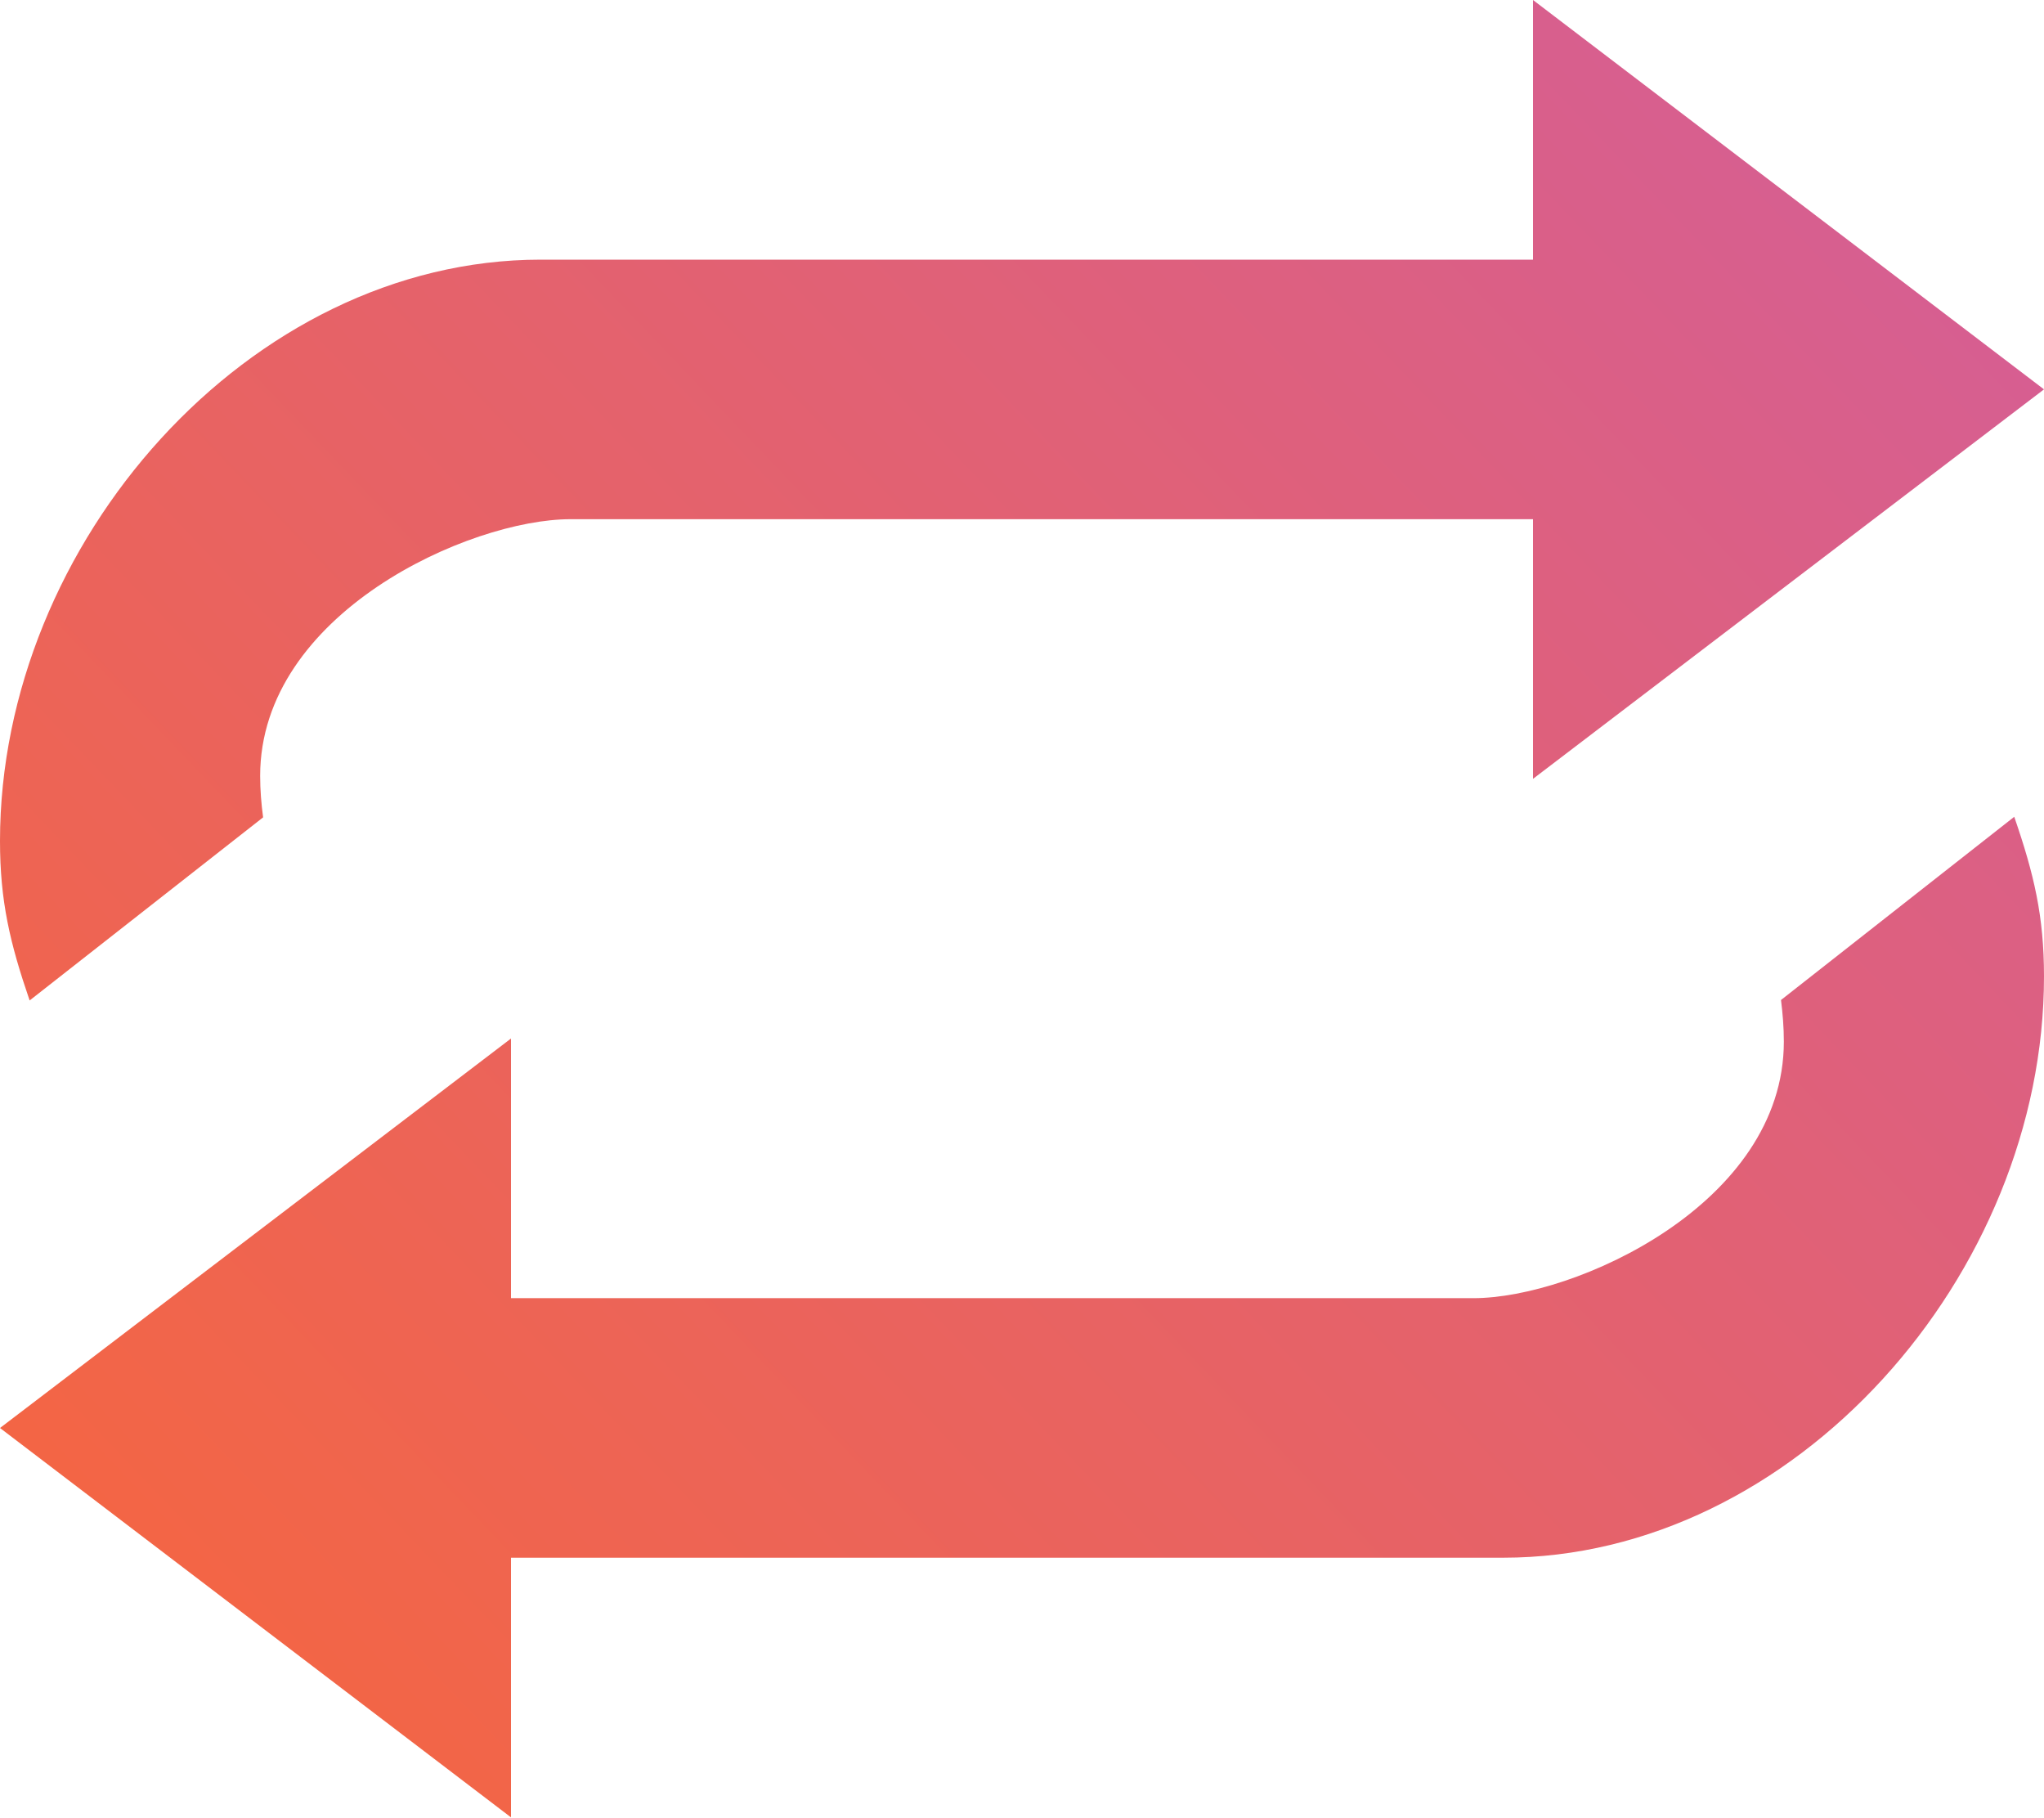
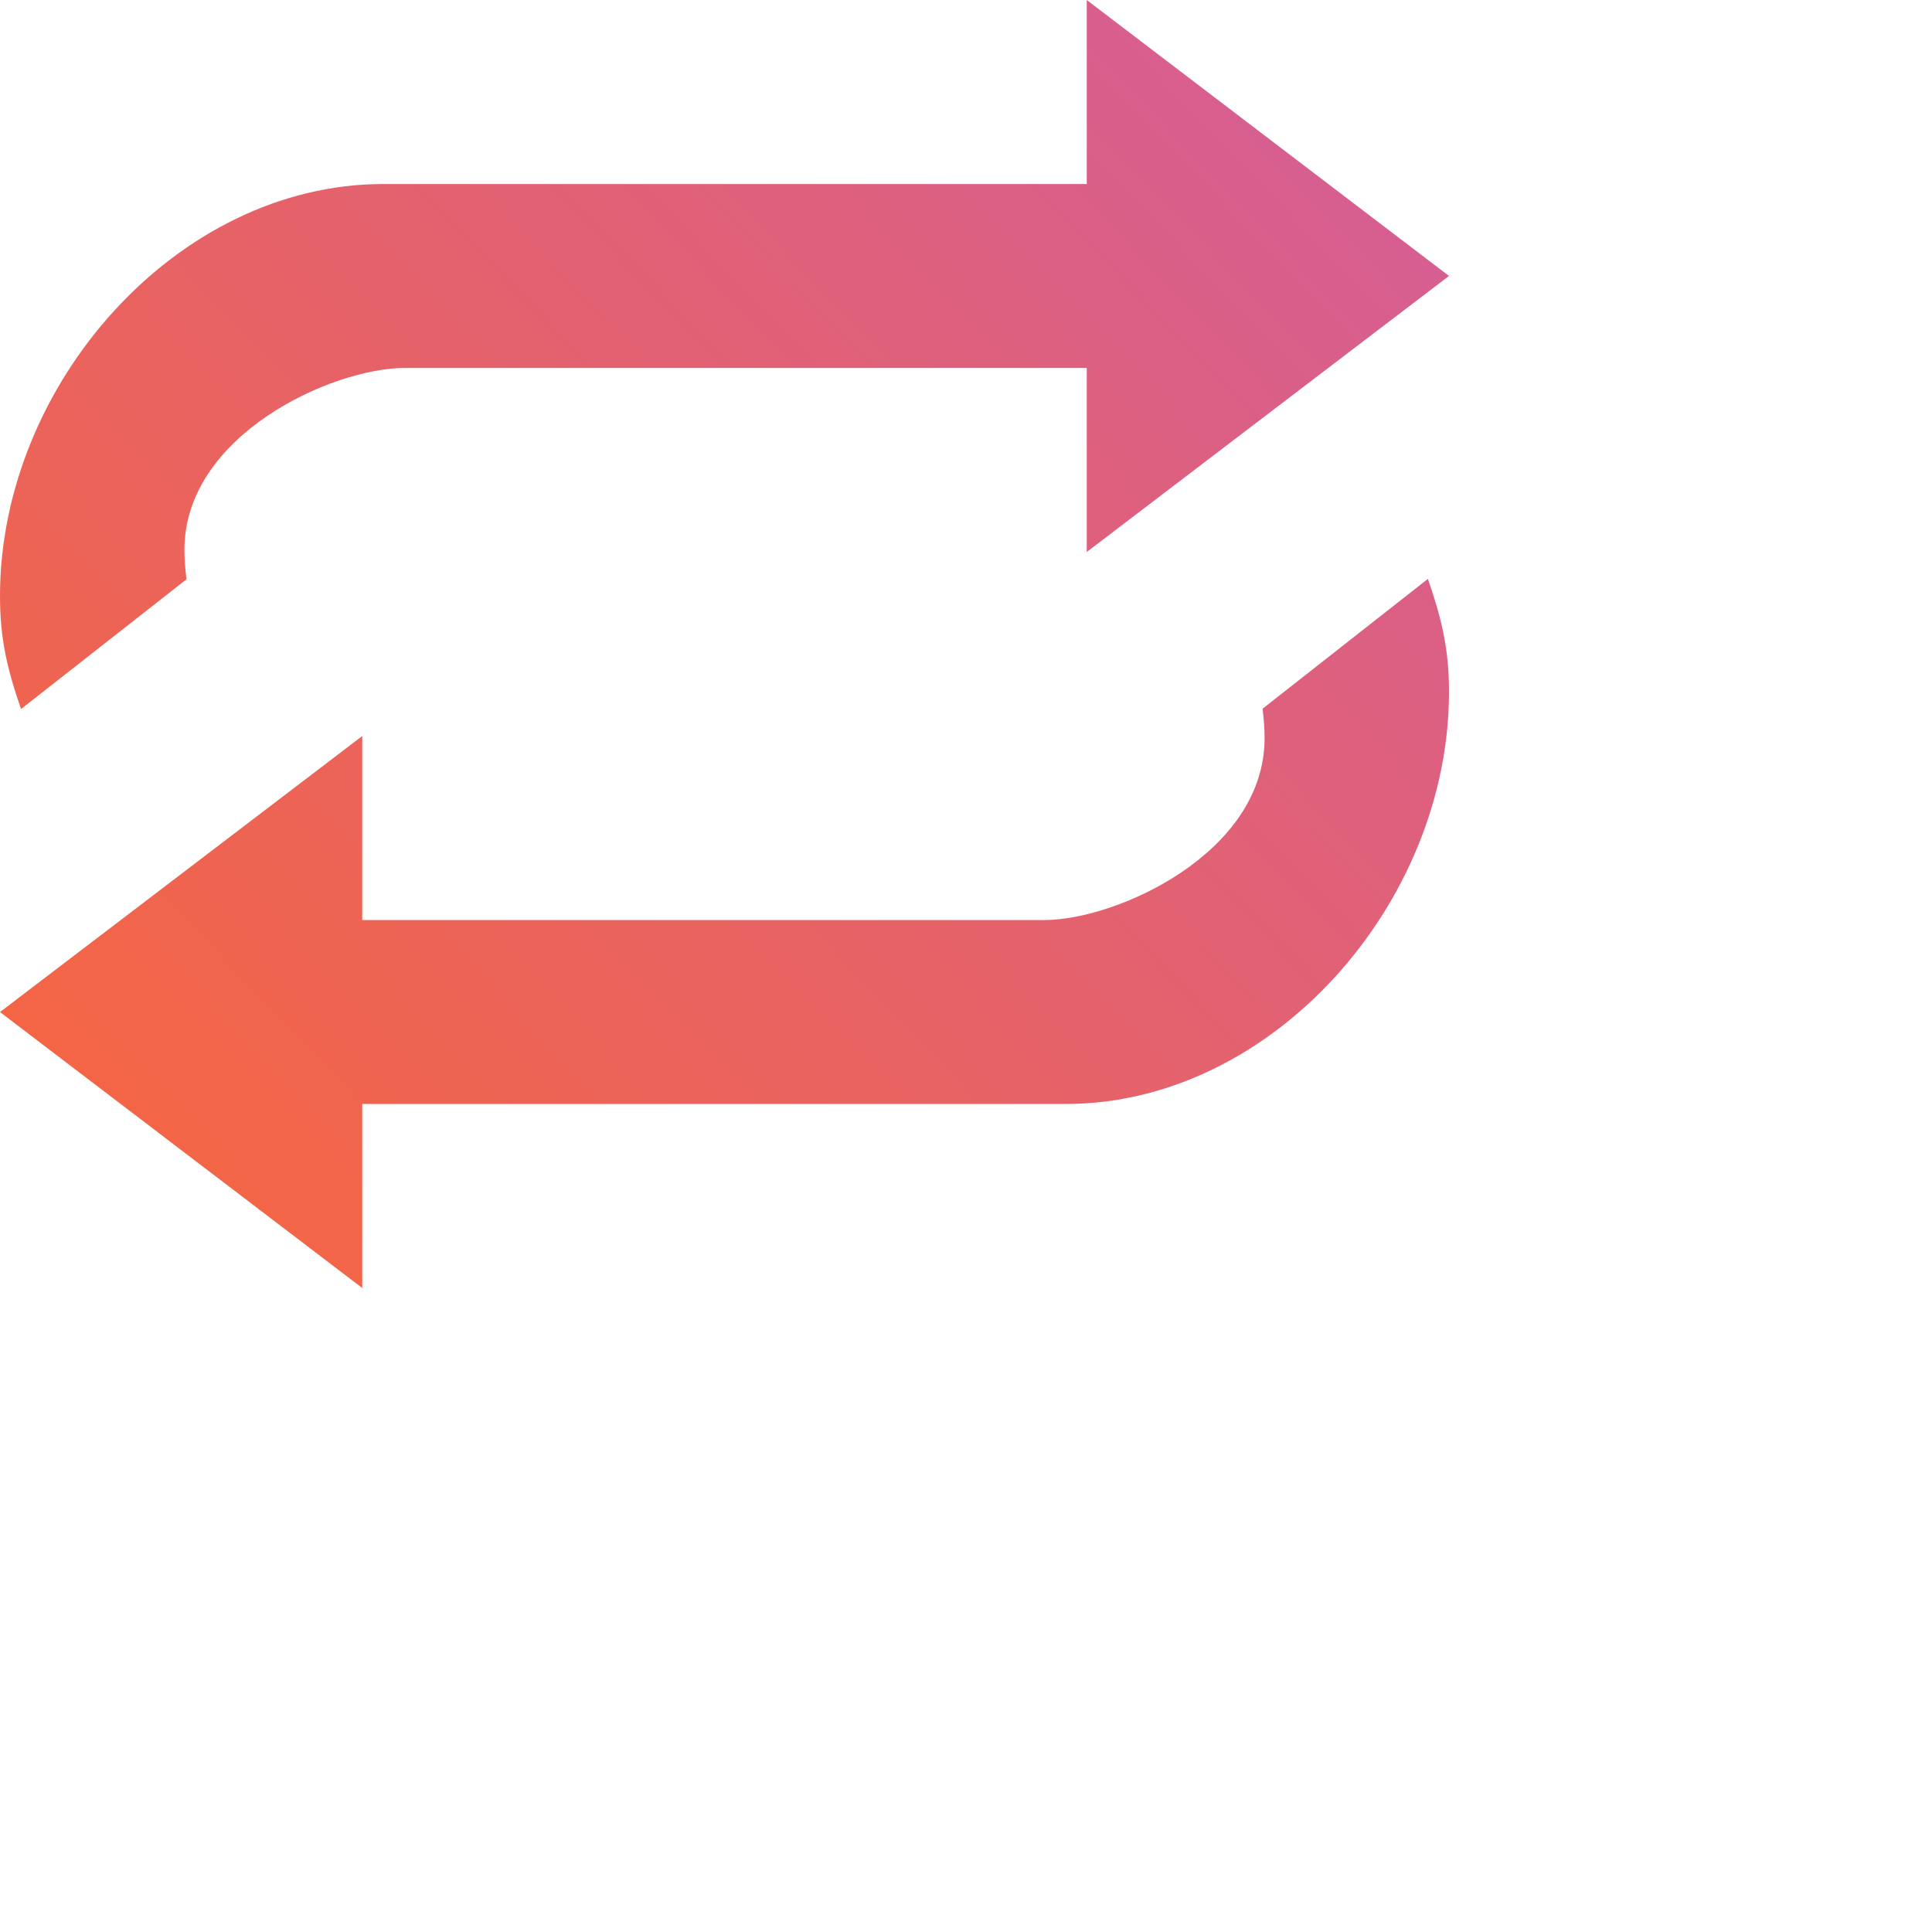
- <svg xmlns="http://www.w3.org/2000/svg" width="18" height="16">
+ <svg xmlns="http://www.w3.org/2000/svg" width="24" height="24">
  <defs>
    <clipPath id="clip_0">
      <path d="M49 -577Q49 -577.205 48.991 -577.408Q48.981 -577.612 48.963 -577.814Q48.944 -578.016 48.916 -578.215Q48.888 -578.415 48.851 -578.612Q48.814 -578.808 48.768 -579.002Q48.722 -579.196 48.666 -579.387Q48.611 -579.577 48.547 -579.764Q48.483 -579.951 48.41 -580.133Q48.337 -580.316 48.255 -580.494Q48.173 -580.672 48.083 -580.845Q47.993 -581.018 47.894 -581.186Q47.796 -581.354 47.689 -581.516Q47.583 -581.678 47.468 -581.834Q47.354 -581.991 47.232 -582.141Q47.11 -582.291 46.98 -582.434Q46.851 -582.578 46.714 -582.714Q46.578 -582.851 46.434 -582.98Q46.291 -583.11 46.141 -583.232Q45.991 -583.354 45.834 -583.468Q45.678 -583.583 45.516 -583.689Q45.354 -583.796 45.186 -583.894Q45.018 -583.993 44.845 -584.083Q44.672 -584.173 44.494 -584.255Q44.316 -584.336 44.133 -584.41Q43.951 -584.483 43.764 -584.547Q43.577 -584.611 43.387 -584.666Q43.196 -584.722 43.002 -584.768Q42.808 -584.814 42.611 -584.851Q42.415 -584.888 42.215 -584.916Q42.016 -584.944 41.814 -584.963Q41.612 -584.981 41.408 -584.991Q41.205 -585 41 -585L-318 -585Q-318.205 -585 -318.408 -584.991Q-318.612 -584.981 -318.814 -584.963Q-319.016 -584.944 -319.215 -584.916Q-319.415 -584.888 -319.612 -584.851Q-319.809 -584.814 -320.002 -584.768Q-320.196 -584.722 -320.387 -584.666Q-320.577 -584.611 -320.764 -584.547Q-320.951 -584.483 -321.133 -584.41Q-321.316 -584.336 -321.494 -584.255Q-321.672 -584.173 -321.845 -584.083Q-322.018 -583.993 -322.186 -583.894Q-322.354 -583.796 -322.516 -583.689Q-322.678 -583.583 -322.834 -583.468Q-322.991 -583.354 -323.141 -583.232Q-323.291 -583.11 -323.434 -582.98Q-323.578 -582.851 -323.714 -582.714Q-323.851 -582.578 -323.98 -582.434Q-324.11 -582.291 -324.232 -582.141Q-324.354 -581.991 -324.468 -581.834Q-324.583 -581.678 -324.689 -581.516Q-324.796 -581.354 -324.894 -581.186Q-324.993 -581.018 -325.083 -580.845Q-325.173 -580.672 -325.255 -580.494Q-325.337 -580.316 -325.41 -580.133Q-325.483 -579.951 -325.547 -579.764Q-325.611 -579.577 -325.666 -579.387Q-325.722 -579.196 -325.768 -579.002Q-325.814 -578.808 -325.851 -578.612Q-325.888 -578.415 -325.916 -578.215Q-325.944 -578.016 -325.963 -577.814Q-325.981 -577.612 -325.991 -577.408Q-326 -577.205 -326 -577L-326 74Q-326 74.205 -325.991 74.409Q-325.981 74.612 -325.963 74.814Q-325.944 75.016 -325.916 75.215Q-325.888 75.415 -325.851 75.612Q-325.814 75.808 -325.768 76.002Q-325.722 76.196 -325.666 76.387Q-325.611 76.577 -325.547 76.764Q-325.483 76.951 -325.41 77.133Q-325.337 77.316 -325.255 77.494Q-325.173 77.672 -325.083 77.845Q-324.993 78.018 -324.894 78.186Q-324.796 78.354 -324.689 78.516Q-324.583 78.678 -324.468 78.834Q-324.354 78.991 -324.232 79.141Q-324.11 79.291 -323.98 79.434Q-323.851 79.578 -323.714 79.714Q-323.578 79.851 -323.434 79.98Q-323.291 80.11 -323.141 80.232Q-322.991 80.354 -322.834 80.468Q-322.678 80.583 -322.516 80.689Q-322.354 80.796 -322.186 80.894Q-322.018 80.993 -321.845 81.083Q-321.672 81.173 -321.494 81.255Q-321.316 81.337 -321.133 81.409Q-320.951 81.483 -320.764 81.547Q-320.577 81.611 -320.387 81.666Q-320.196 81.722 -320.002 81.768Q-319.809 81.814 -319.612 81.851Q-319.415 81.888 -319.215 81.916Q-319.016 81.944 -318.814 81.963Q-318.612 81.981 -318.408 81.991Q-318.205 82 -318 82L41 82Q41.205 82 41.408 81.991Q41.612 81.981 41.814 81.963Q42.016 81.944 42.215 81.916Q42.415 81.888 42.611 81.851Q42.808 81.814 43.002 81.768Q43.196 81.722 43.387 81.666Q43.577 81.611 43.764 81.547Q43.951 81.483 44.133 81.409Q44.316 81.337 44.494 81.255Q44.672 81.173 44.845 81.083Q45.018 80.993 45.186 80.894Q45.354 80.796 45.516 80.689Q45.678 80.583 45.834 80.468Q45.991 80.354 46.141 80.232Q46.291 80.11 46.434 79.98Q46.578 79.851 46.714 79.714Q46.851 79.578 46.98 79.434Q47.11 79.291 47.232 79.141Q47.354 78.991 47.468 78.834Q47.583 78.678 47.689 78.516Q47.796 78.354 47.894 78.186Q47.993 78.018 48.083 77.845Q48.173 77.672 48.255 77.494Q48.337 77.316 48.41 77.133Q48.483 76.951 48.547 76.764Q48.611 76.577 48.666 76.387Q48.722 76.196 48.768 76.002Q48.814 75.808 48.851 75.612Q48.888 75.415 48.916 75.215Q48.944 75.016 48.963 74.814Q48.981 74.612 48.991 74.409Q49 74.205 49 74L49 -577Z" clip-rule="evenodd" />
    </clipPath>
    <linearGradient id="gradient_0" gradientUnits="userSpaceOnUse" x1="30.353" y1="-13.315" x2="-1.657" y2="17.246">
      <stop offset="0" stop-color="rgb(184,87,226)" />
      <stop offset="1" stop-color="rgb(250,103,51)" />
    </linearGradient>
  </defs>
  <g clip-path="url(#clip_0)">
    <path fill="url(#gradient_0)" stroke="none" d="M2.291 6.831C2.291 6.955 2.301 7.076 2.317 7.196L0.261 8.808C0.088 8.304 0 7.934 0 7.404C0 4.779 2.195 2.286 4.761 2.286L13.5 2.286L13.5 0L18 3.428L13.5 6.857L13.5 4.571L5.024 4.571C4.134 4.571 2.291 5.4 2.291 6.831ZM15.709 9.17C15.709 9.045 15.699 8.924 15.684 8.804L17.738 7.191C17.912 7.696 18 8.065 18 8.596C18 11.221 15.805 13.714 13.238 13.714L4.5 13.714L4.5 16L0 12.572L4.5 9.143L4.5 11.429L12.976 11.429C13.866 11.429 15.709 10.601 15.709 9.17Z" fill-rule="evenodd" />
  </g>
</svg>
